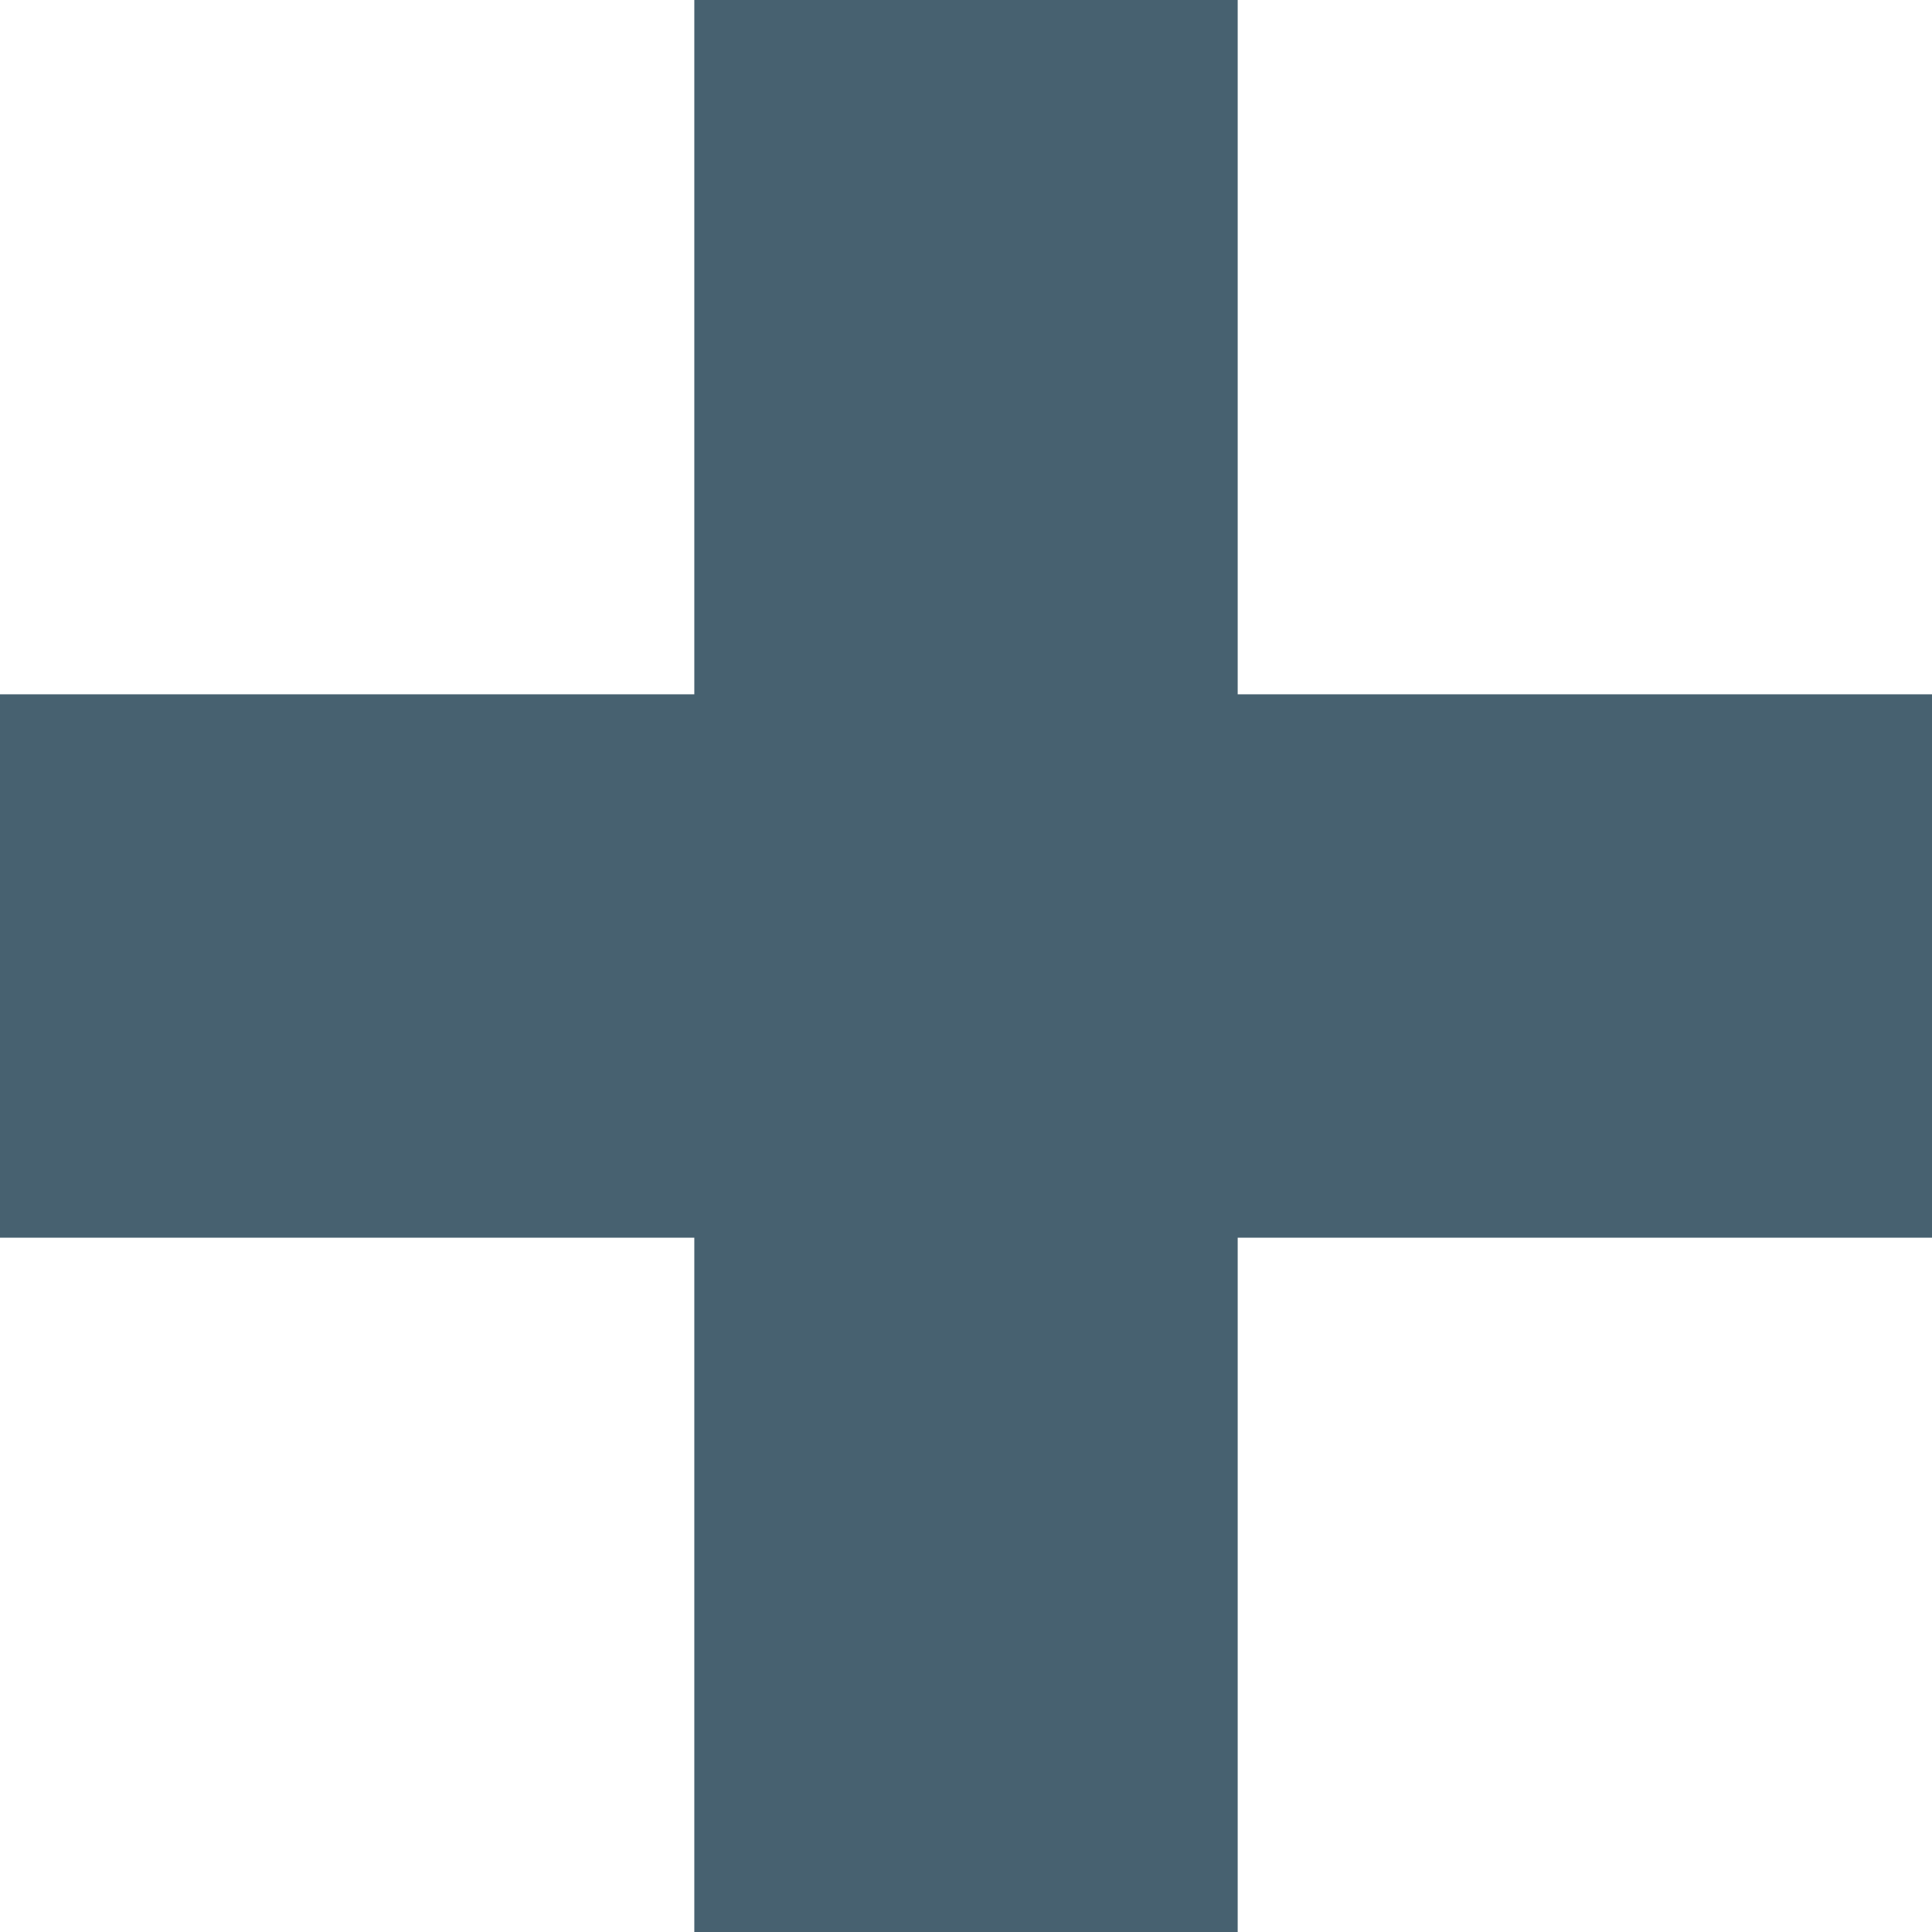
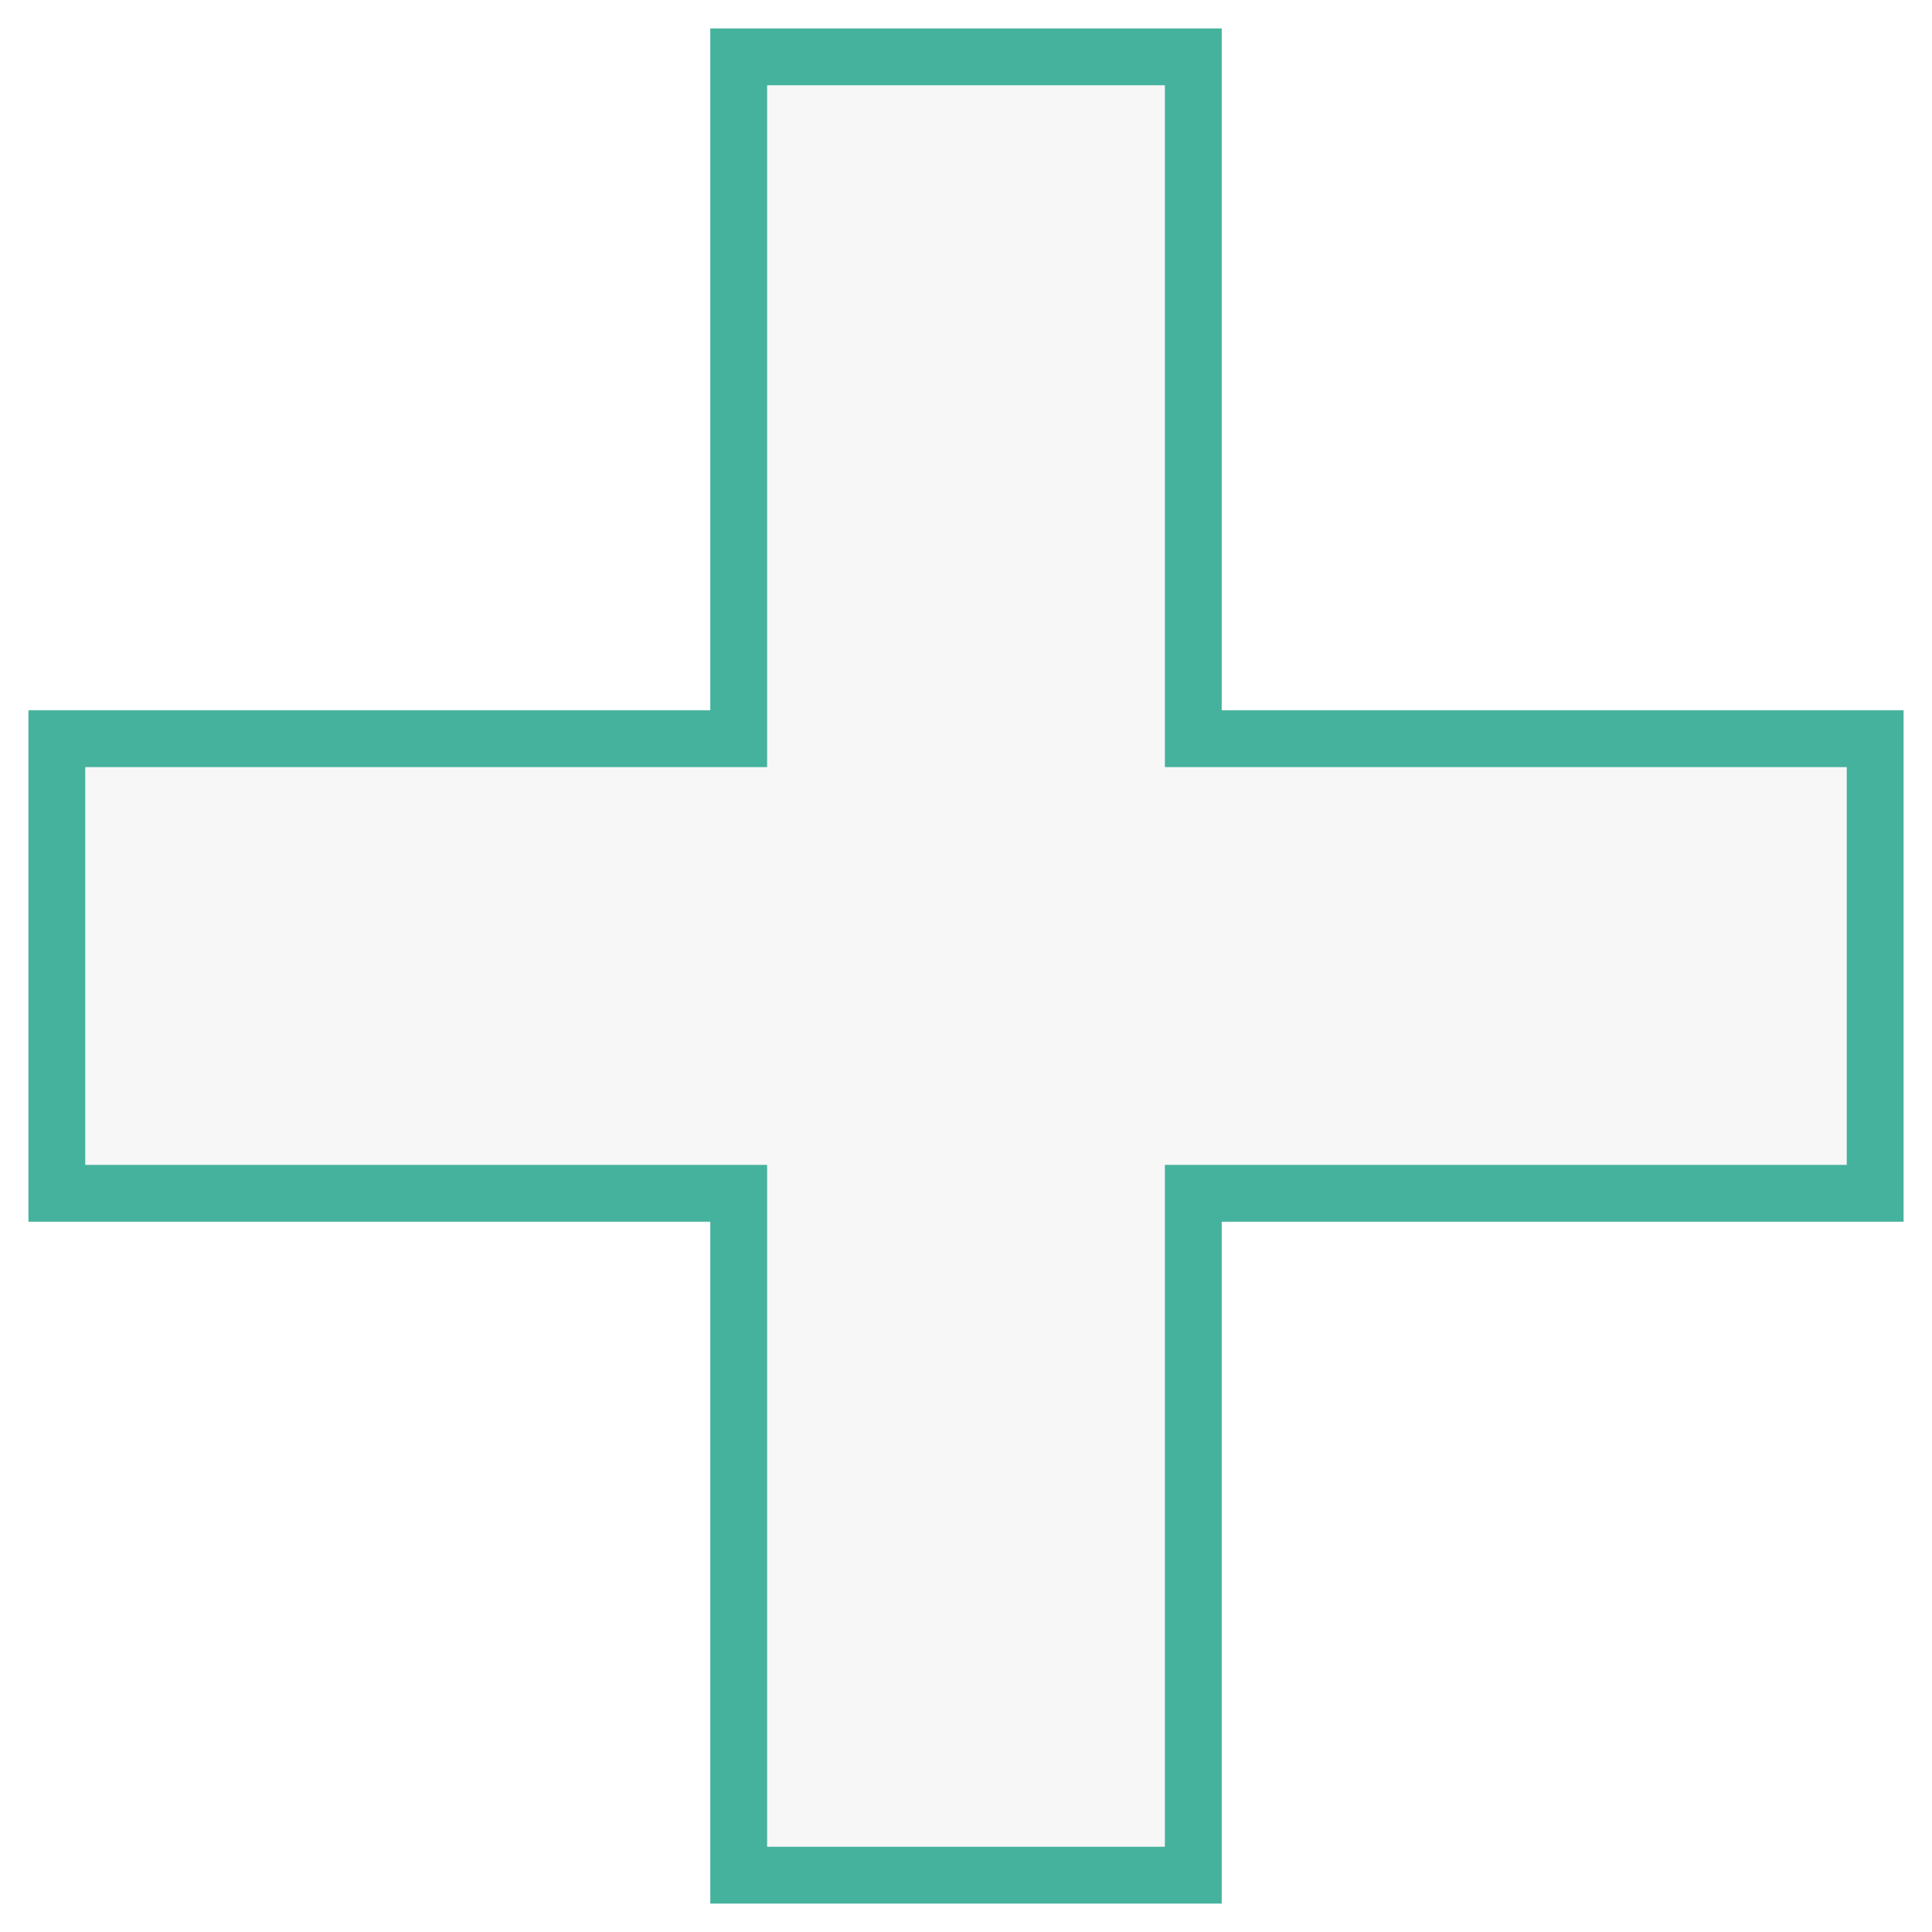
- <svg xmlns="http://www.w3.org/2000/svg" width="32px" height="32px" viewBox="0 0 32 32" version="1.1">
+ <svg xmlns="http://www.w3.org/2000/svg" width="34px" height="34px" viewBox="0 0 34 34" version="1.1">
  <defs />
  <g id="Page-1" stroke="none" stroke-width="1" fill="none" fill-rule="evenodd">
-     <path d="M12,12 L0,12 L0,20 L12,20 L12,32 L20,32 L20,20 L32,20 L32,12 L20,12 L20,0 L12,0 L12,12 Z" id="Rectangle-1" stroke="#476170" fill="#476170" />
+     <g id="more-info" transform="translate(1, 1)" stroke="#45B29D" fill="#F7F7F7">
+       <g id="Page-1">
+         <path d="M12,12 L0,12 L0,20 L12,20 L12,32 L20,32 L20,20 L32,20 L32,12 L20,12 L20,0 L12,0 L12,12 L12,12 Z" id="Rectangle-1" />
+       </g>
+     </g>
  </g>
</svg>
